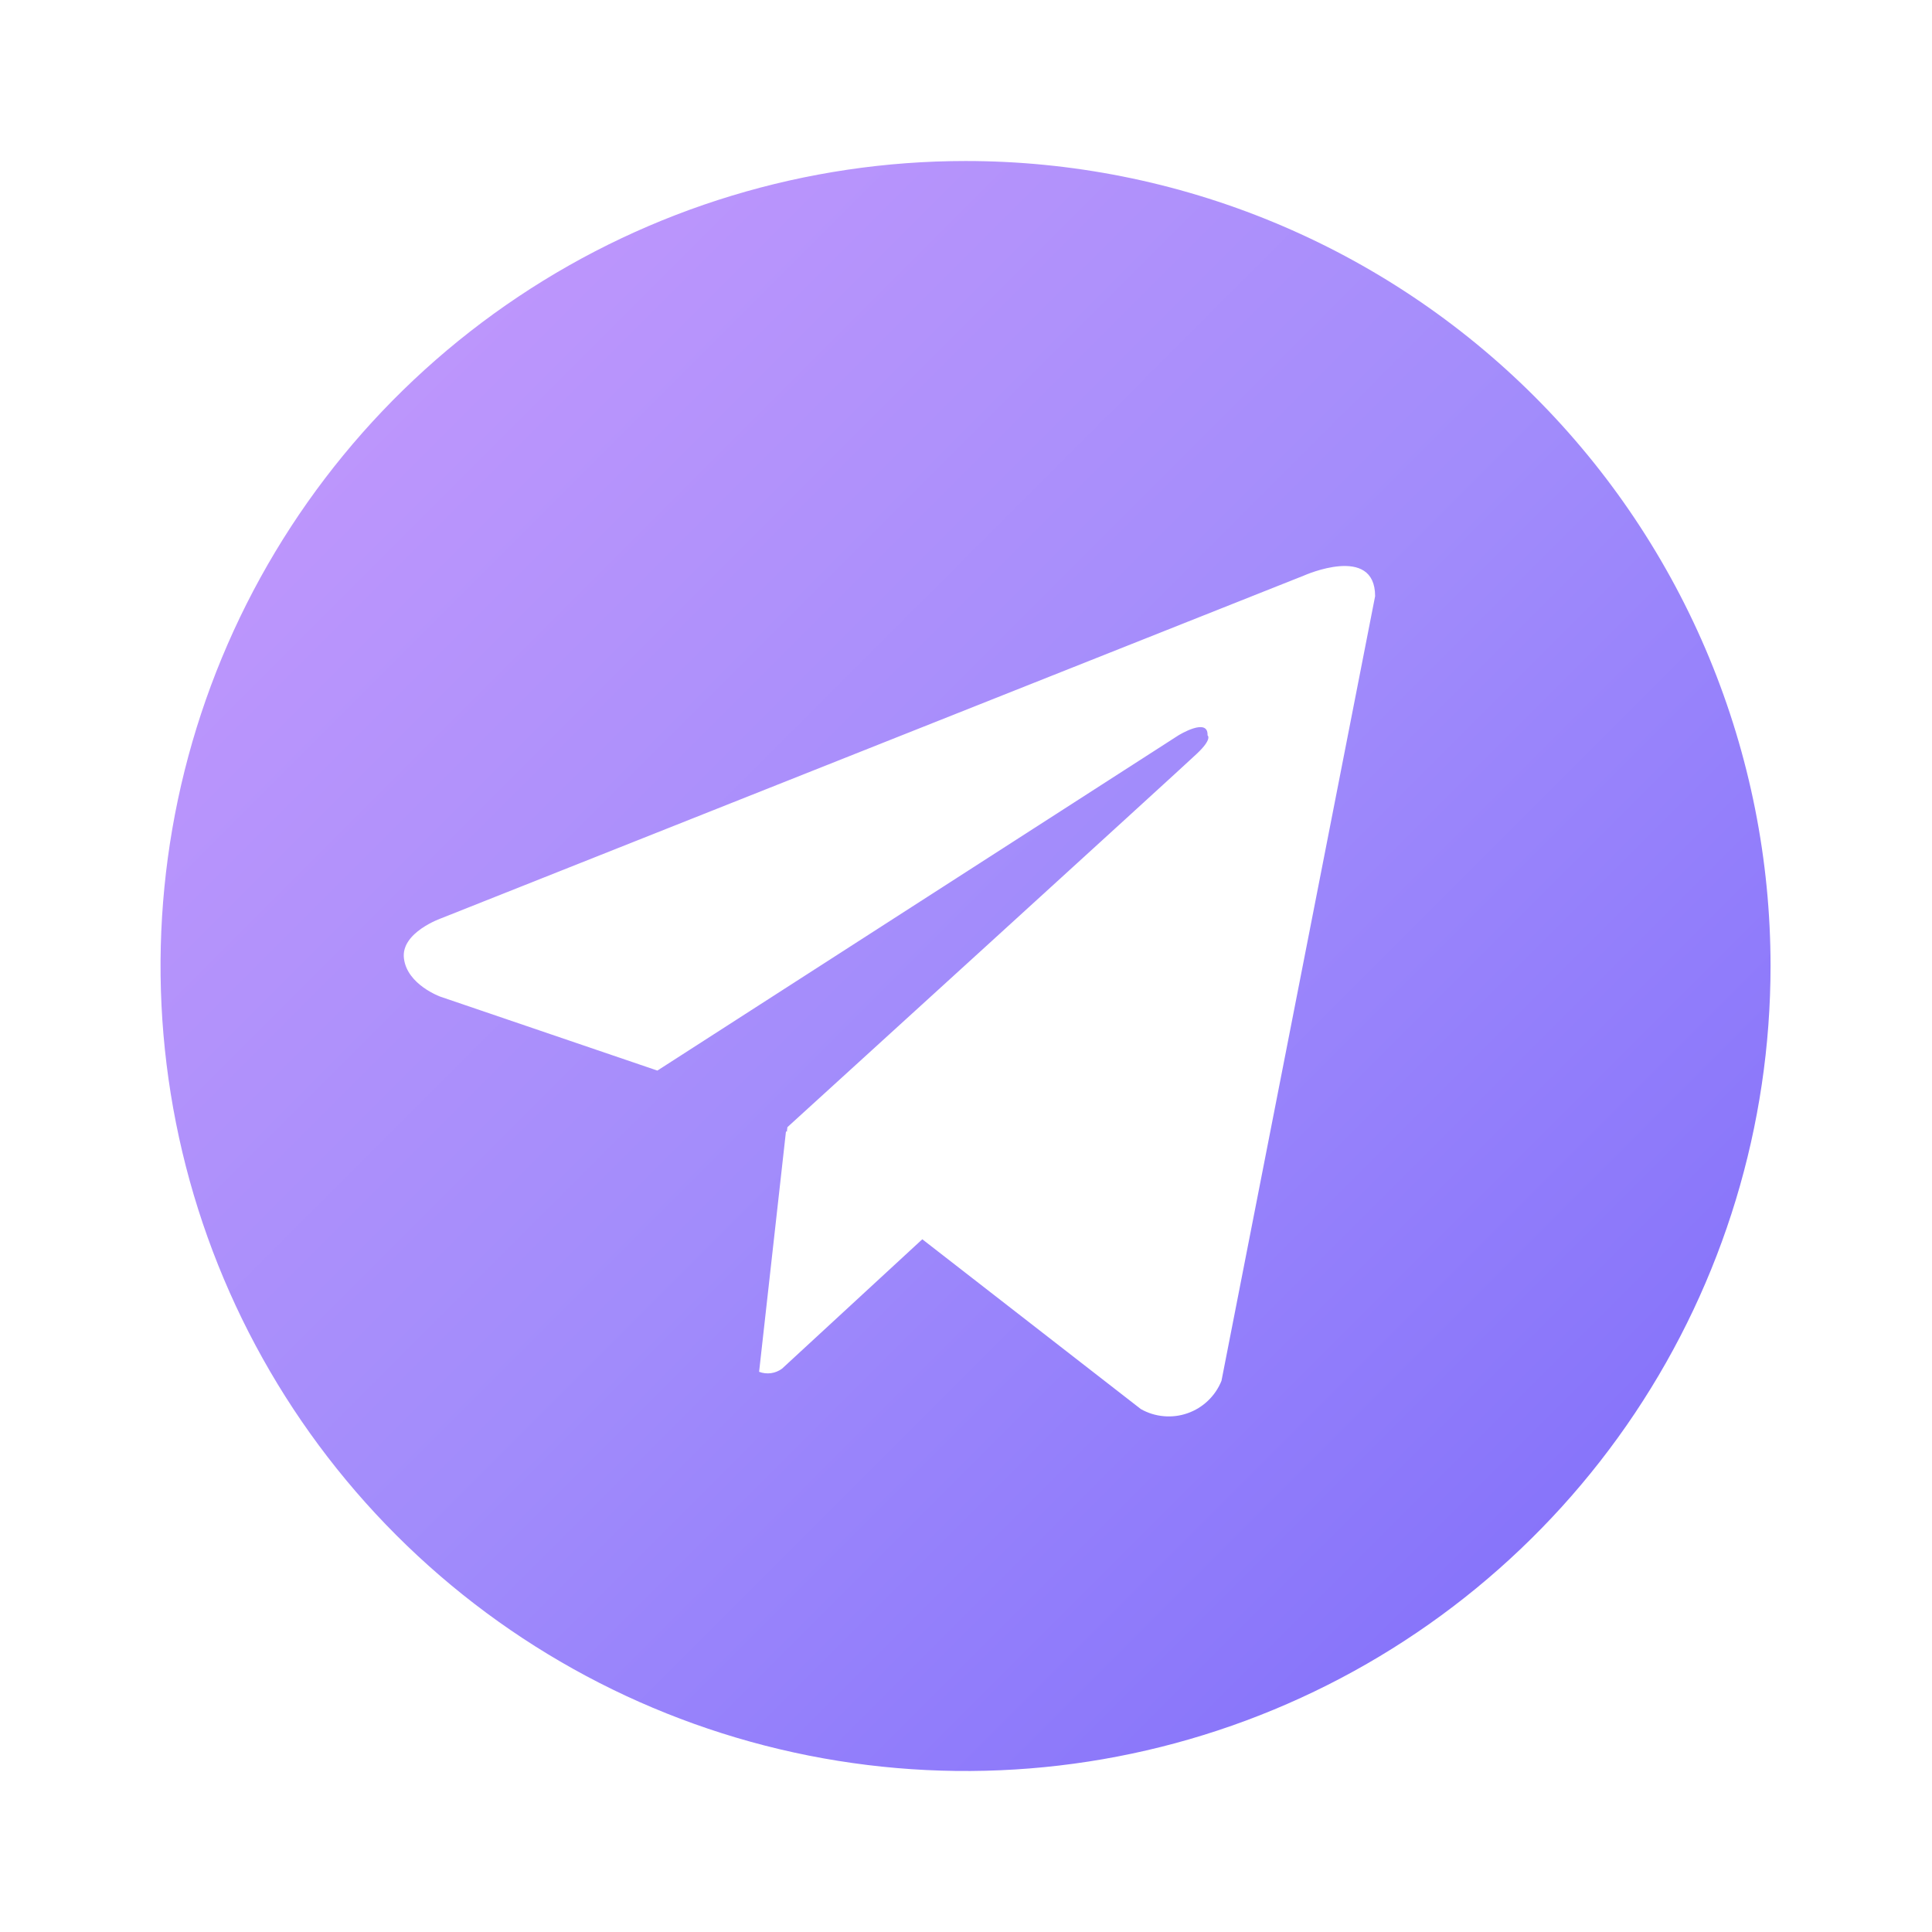
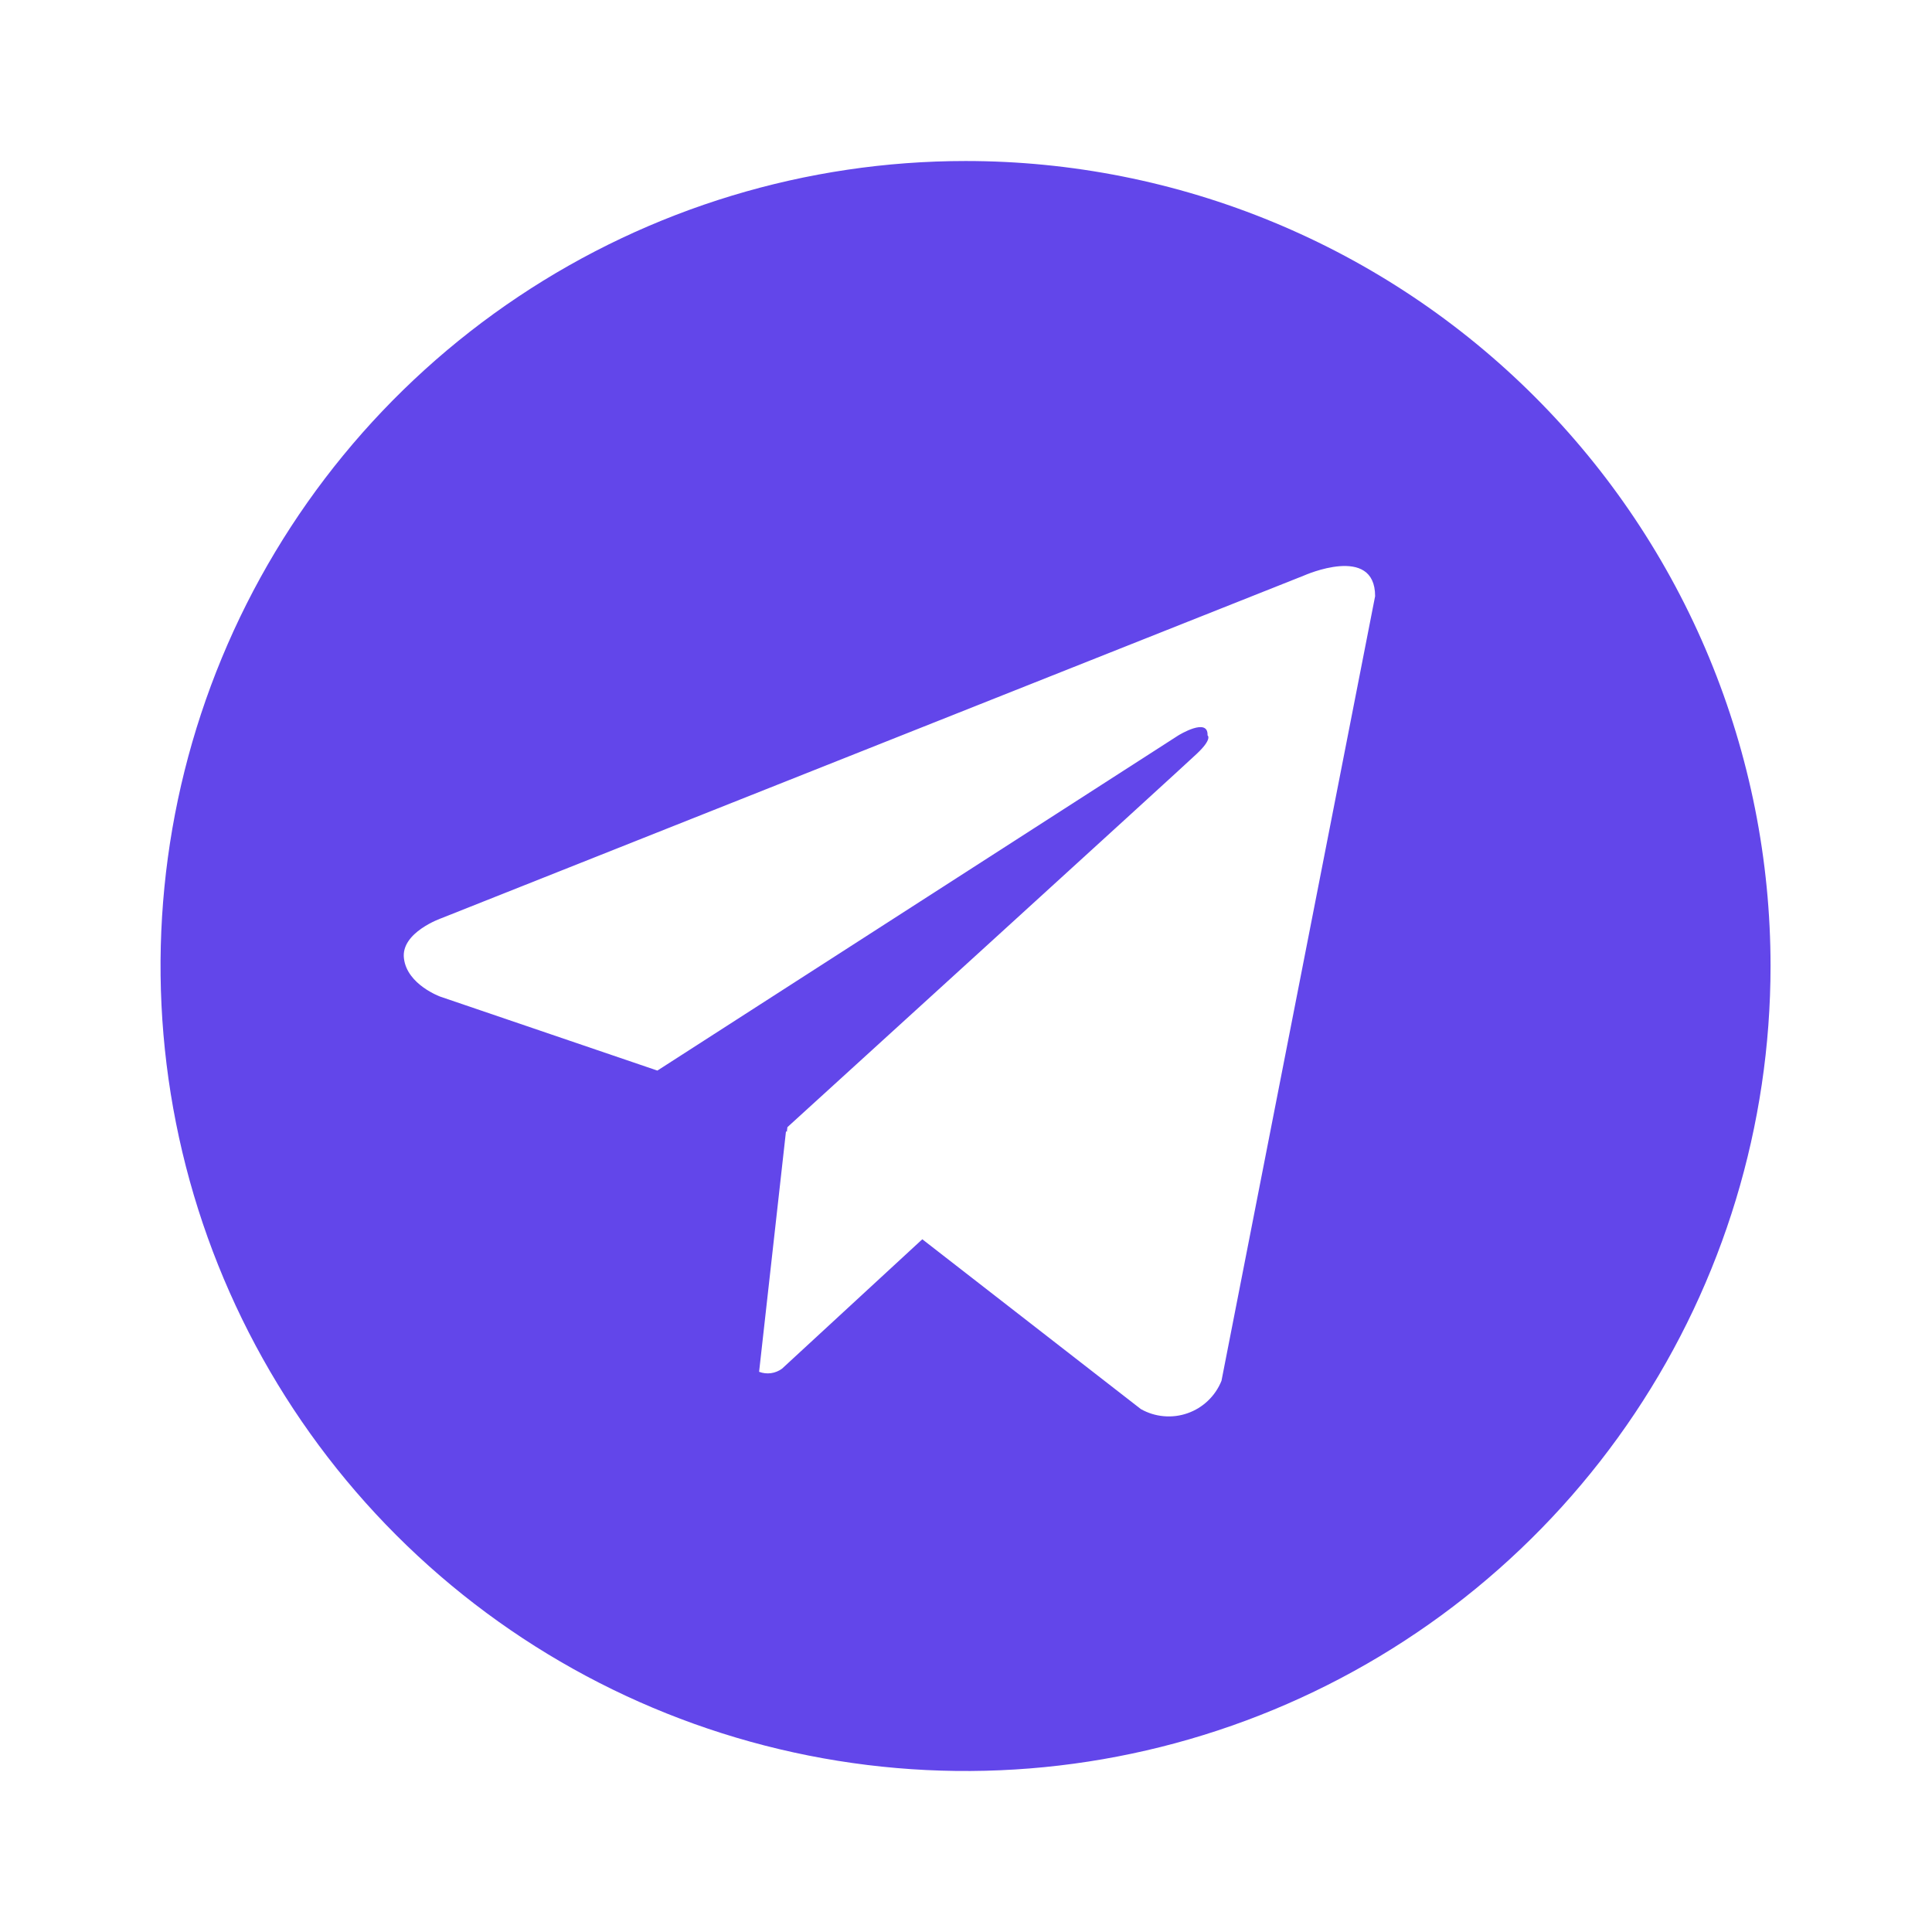
<svg xmlns="http://www.w3.org/2000/svg" width="100" height="100" viewBox="0 0 100 100" fill="none">
-   <defs>
-     <linearGradient id="gradientFill" x1="0%" y1="0%" x2="100%" y2="100%">
-       <stop offset="0%" stop-color="#C89AFC" />
-       <stop offset="50%" stop-color="#A28CFB" />
-       <stop offset="100%" stop-color="#7C6AFA" />
-     </linearGradient>
-   </defs>
-   <path d="M49.976 8.334C41.736 8.334 33.68 10.777 26.828 15.356C19.976 19.934 14.635 26.441 11.481 34.055C8.328 41.669 7.503 50.046 9.11 58.129C10.718 66.212 14.686 73.636 20.514 79.463C26.341 85.29 33.765 89.258 41.848 90.866C49.93 92.474 58.308 91.649 65.921 88.495C73.535 85.341 80.043 80.001 84.621 73.149C89.199 66.297 91.643 58.241 91.643 50C91.644 44.528 90.566 39.11 88.472 34.054C86.379 28.999 83.309 24.406 79.44 20.536C75.571 16.667 70.978 13.598 65.922 11.504C60.867 9.41 55.448 8.333 49.976 8.334ZM63.224 71.469C63.068 71.858 62.831 72.209 62.528 72.498C62.226 72.788 61.864 73.01 61.469 73.148C61.074 73.287 60.653 73.34 60.236 73.302C59.819 73.266 59.414 73.14 59.049 72.933L47.738 64.144L40.478 70.842C40.31 70.966 40.113 71.046 39.906 71.075C39.698 71.103 39.487 71.079 39.291 71.004L40.683 58.552L40.727 58.587L40.756 58.342C40.756 58.342 61.11 39.81 61.939 39.021C62.779 38.233 62.502 38.062 62.502 38.062C62.549 37.102 60.995 38.062 60.995 38.062L34.026 55.413L22.795 51.588C22.795 51.588 21.07 50.969 20.908 49.608C20.737 48.258 22.851 47.525 22.851 47.525L67.506 29.785C67.506 29.785 71.176 28.15 71.176 30.858L63.224 71.469Z" fill="url(#gradientFill)" />
+   <path d="M49.976 8.334C41.736 8.334 33.68 10.777 26.828 15.356C19.976 19.934 14.635 26.441 11.481 34.055C8.328 41.669 7.503 50.046 9.11 58.129C10.718 66.212 14.686 73.636 20.514 79.463C26.341 85.29 33.765 89.258 41.848 90.866C49.93 92.474 58.308 91.649 65.921 88.495C73.535 85.341 80.043 80.001 84.621 73.149C89.199 66.297 91.643 58.241 91.643 50C91.644 44.528 90.566 39.11 88.472 34.054C86.379 28.999 83.309 24.406 79.44 20.536C75.571 16.667 70.978 13.598 65.922 11.504C60.867 9.41 55.448 8.333 49.976 8.334ZM63.224 71.469C63.068 71.858 62.831 72.209 62.528 72.498C62.226 72.788 61.864 73.01 61.469 73.148C61.074 73.287 60.653 73.34 60.236 73.302C59.819 73.266 59.414 73.14 59.049 72.933L47.738 64.144L40.478 70.842C40.31 70.966 40.113 71.046 39.906 71.075C39.698 71.103 39.487 71.079 39.291 71.004L40.683 58.552L40.727 58.587L40.756 58.342C40.756 58.342 61.11 39.81 61.939 39.021C62.779 38.233 62.502 38.062 62.502 38.062C62.549 37.102 60.995 38.062 60.995 38.062L34.026 55.413L22.795 51.588C22.795 51.588 21.07 50.969 20.908 49.608C20.737 48.258 22.851 47.525 22.851 47.525L67.506 29.785C67.506 29.785 71.176 28.15 71.176 30.858L63.224 71.469Z" fill="#6246EA" />
</svg>
